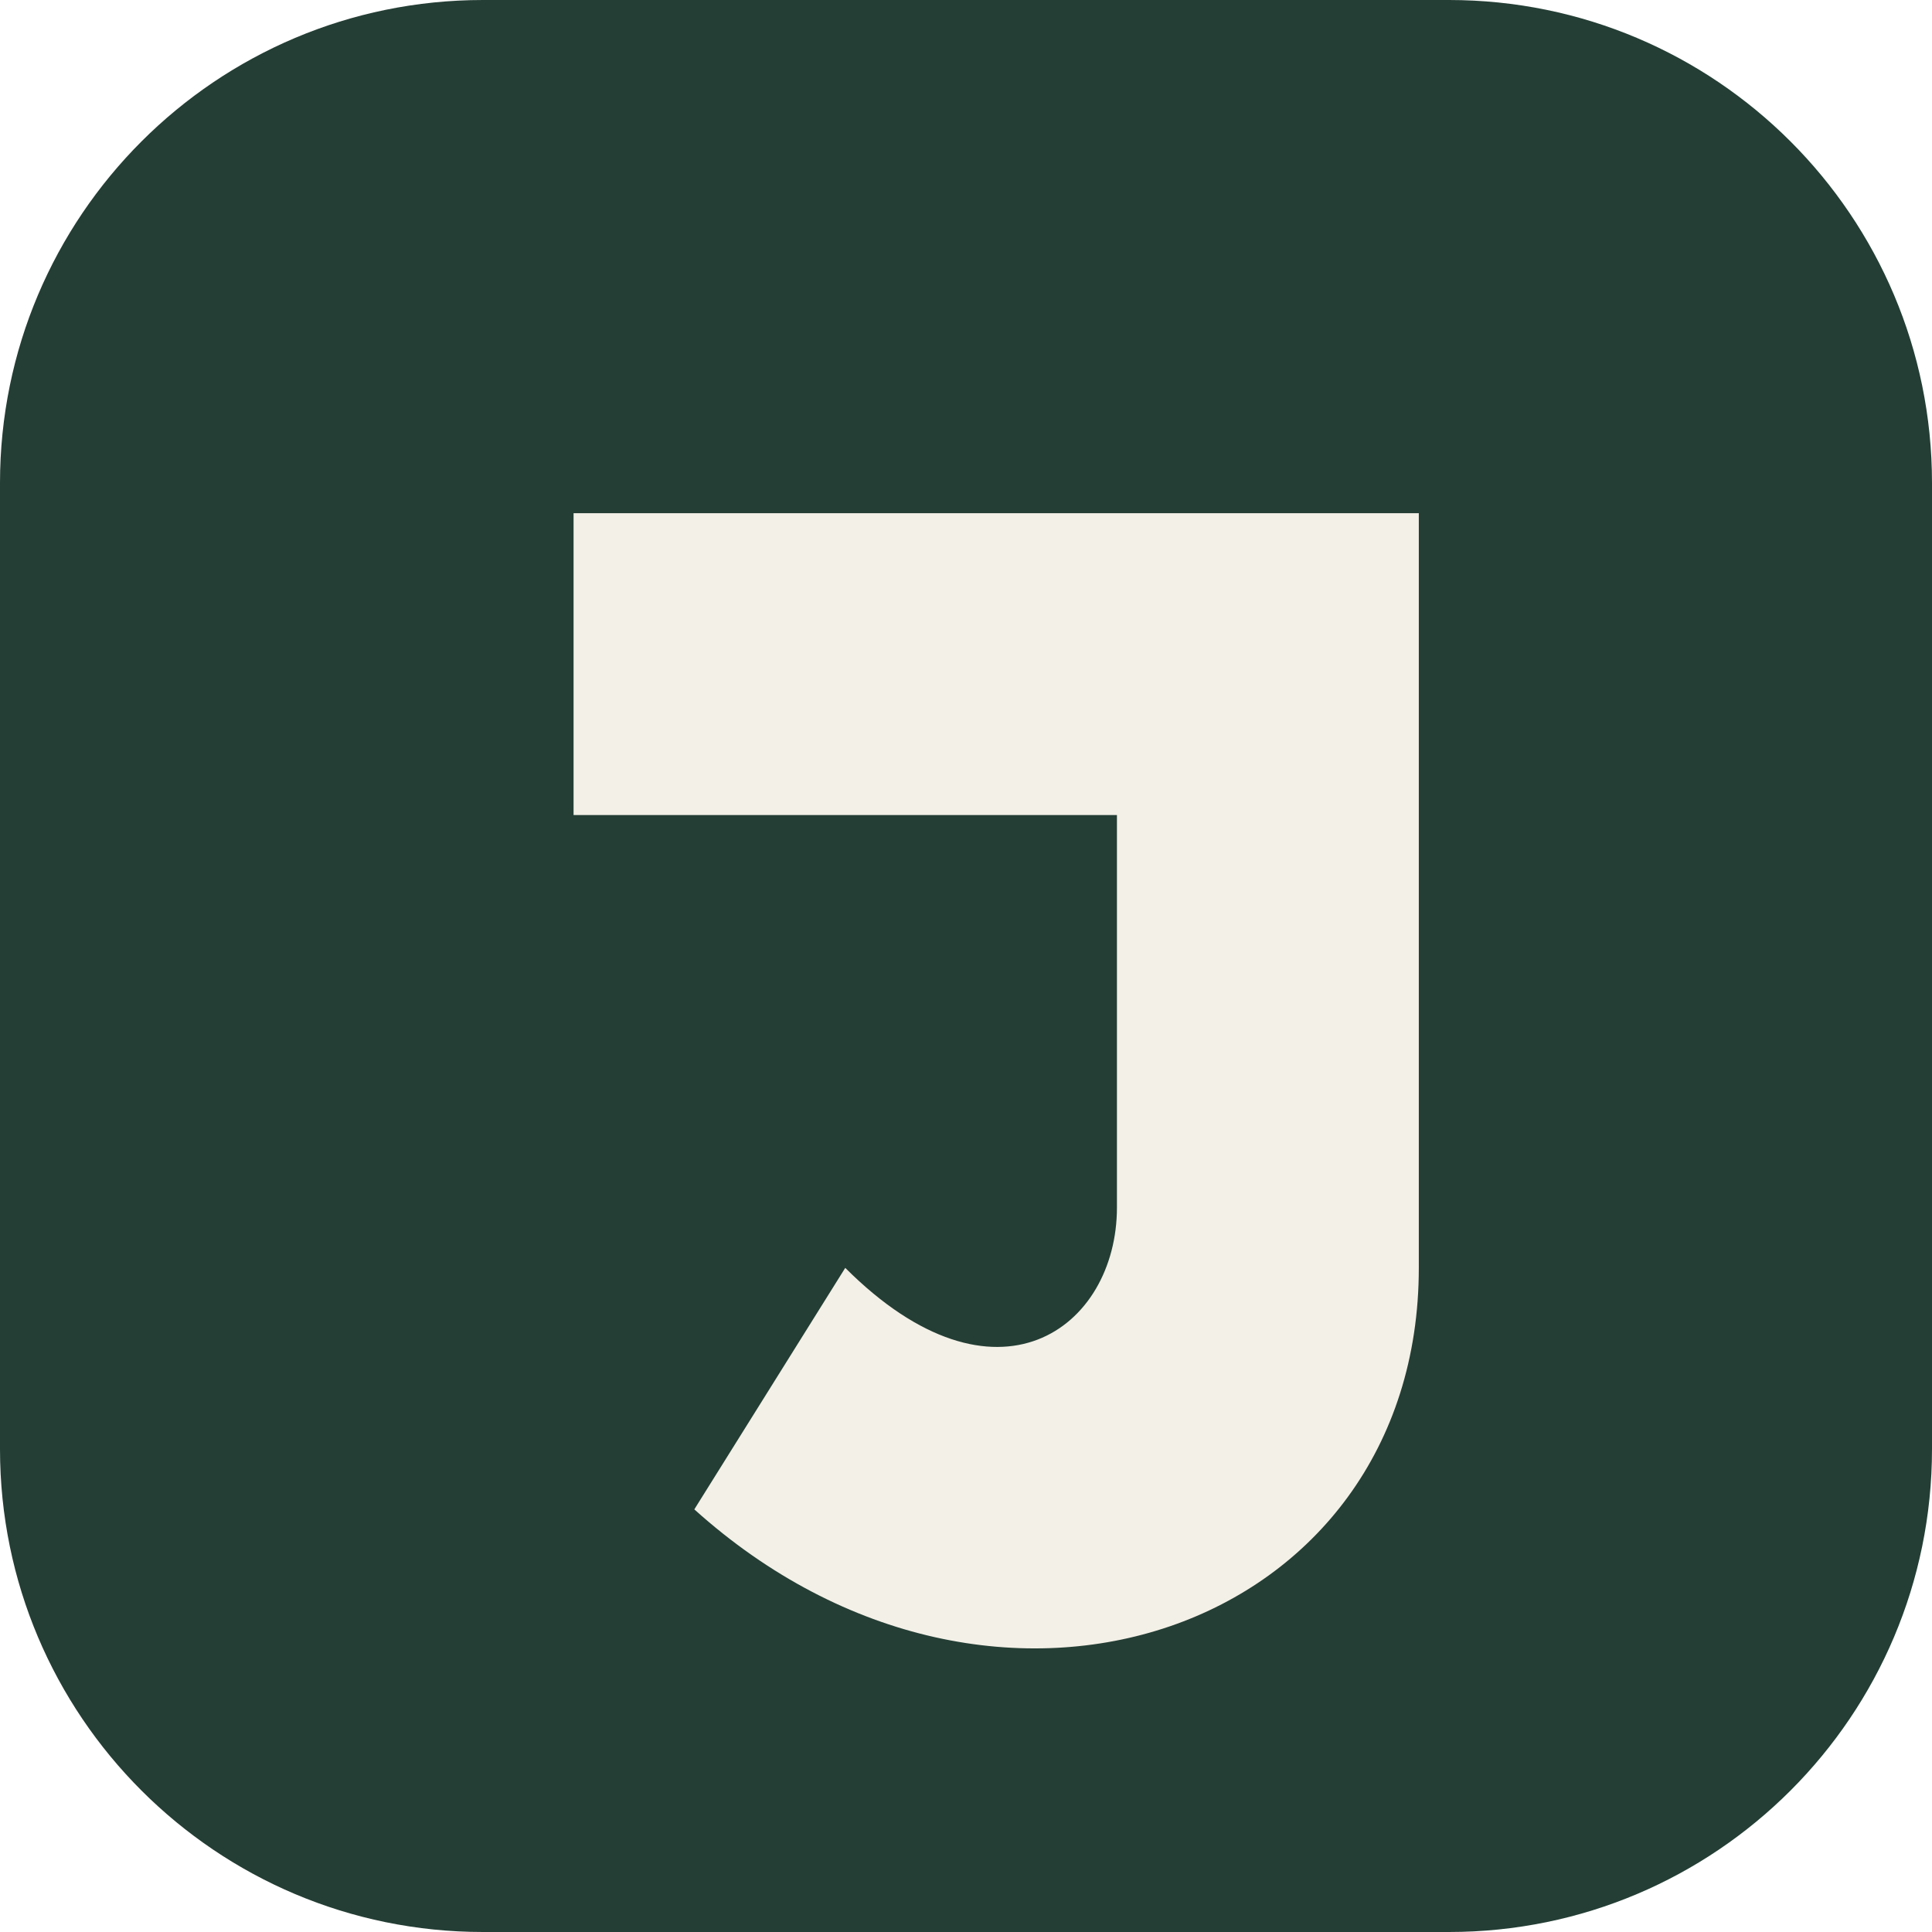
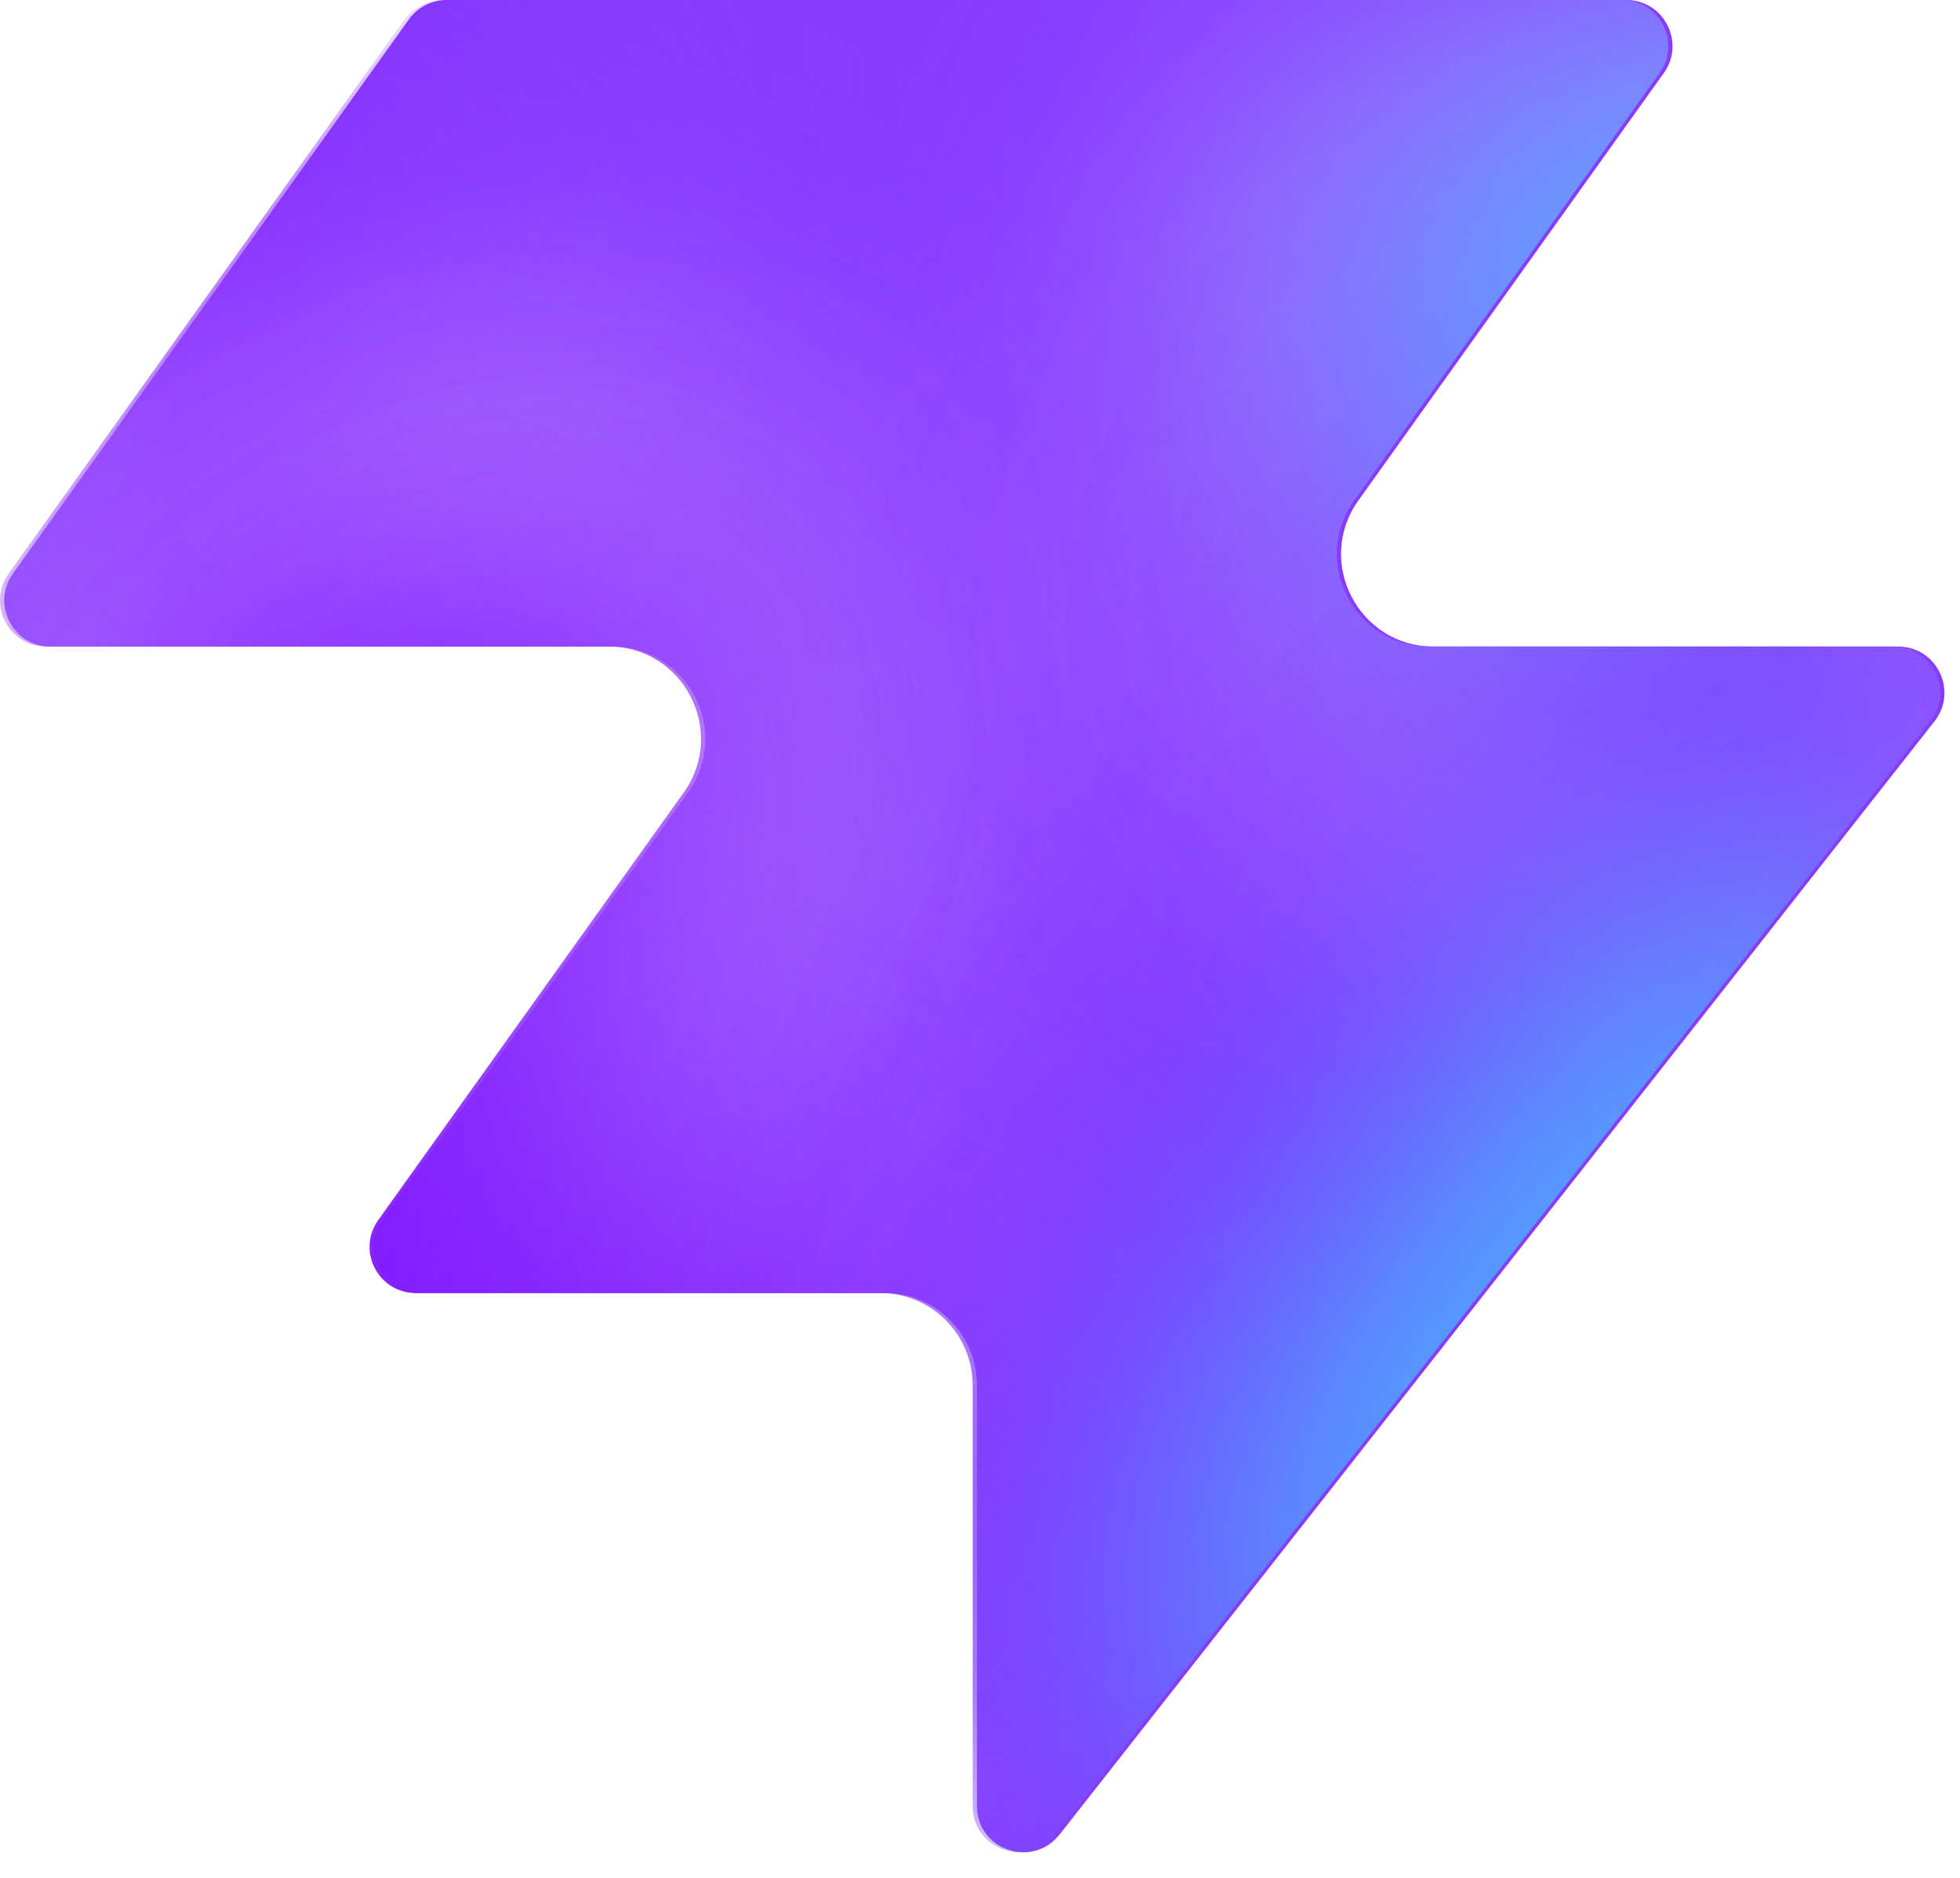
- <svg xmlns="http://www.w3.org/2000/svg" viewBox="0 0 64 64">
-   <rect width="64" height="64" rx="16" fill="#243e35" />
-   <path d="M19 17h28v25c0 12-14 17-24 8l5-8c5 5 9 2 9-2V27H19z" fill="#f3f0e7" />
+ <svg xmlns="http://www.w3.org/2000/svg" width="48" height="46" fill="none" viewBox="0 0 48 46">
+   <path fill="#863bff" d="M25.946 44.938c-.664.845-2.021.375-2.021-.698V33.937a2.26 2.26 0 0 0-2.262-2.262H10.287c-.92 0-1.456-1.04-.92-1.788l7.48-10.471c1.07-1.497 0-3.578-1.842-3.578H1.237c-.92 0-1.456-1.04-.92-1.788L10.013.474c.214-.297.556-.474.92-.474h28.894c.92 0 1.456 1.04.92 1.788l-7.48 10.471c-1.07 1.498 0 3.579 1.842 3.579h11.377c.943 0 1.473 1.088.89 1.83L25.947 44.94z" style="fill:#863bff;fill:color(display-p3 .525 .23 1);fill-opacity:1" />
+   <mask id="a" width="48" height="46" x="0" y="0" maskUnits="userSpaceOnUse" style="mask-type:alpha">
+     <path fill="#000" d="M25.842 44.938c-.664.844-2.021.375-2.021-.698V33.937a2.26 2.26 0 0 0-2.262-2.262H10.183c-.92 0-1.456-1.04-.92-1.788l7.48-10.471c1.07-1.498 0-3.579-1.842-3.579H1.133c-.92 0-1.456-1.04-.92-1.787L9.91.473c.214-.297.556-.474.92-.474h28.894c.92 0 1.456 1.04.92 1.788l-7.48 10.471c-1.07 1.498 0 3.578 1.842 3.578h11.377c.943 0 1.473 1.088.89 1.832L25.843 44.94z" style="fill:#000;fill-opacity:1" />
+   </mask>
+   <g mask="url(#a)">
+     <g filter="url(#b)">
+       <ellipse cx="5.508" cy="14.704" fill="#ede6ff" rx="5.508" ry="14.704" style="fill:#ede6ff;fill:color(display-p3 .927 .903 1);fill-opacity:1" transform="matrix(.00324 1 1 -.00324 -4.47 31.516)" />
+     </g>
+     <g filter="url(#c)">
+       <ellipse cx="10.399" cy="29.851" fill="#ede6ff" rx="10.399" ry="29.851" style="fill:#ede6ff;fill:color(display-p3 .927 .903 1);fill-opacity:1" transform="matrix(.00324 1 1 -.00324 -39.328 7.883)" />
+     </g>
+     <g filter="url(#d)">
+       <ellipse cx="5.508" cy="30.487" fill="#7e14ff" rx="5.508" ry="30.487" style="fill:#7e14ff;fill:color(display-p3 .492 .077 1);fill-opacity:1" transform="rotate(89.814 -25.913 -14.639)scale(1 -1)" />
+     </g>
+     <g filter="url(#e)">
+       <ellipse cx="5.508" cy="30.599" fill="#7e14ff" rx="5.508" ry="30.599" style="fill:#7e14ff;fill:color(display-p3 .492 .077 1);fill-opacity:1" transform="rotate(89.814 -32.644 -3.334)scale(1 -1)" />
+     </g>
+     <g filter="url(#f)">
+       <ellipse cx="5.508" cy="30.599" fill="#7e14ff" rx="5.508" ry="30.599" style="fill:#7e14ff;fill:color(display-p3 .492 .077 1);fill-opacity:1" transform="matrix(.00324 1 1 -.00324 -34.34 30.47)" />
+     </g>
+     <g filter="url(#g)">
+       <ellipse cx="14.072" cy="22.078" fill="#ede6ff" rx="14.072" ry="22.078" style="fill:#ede6ff;fill:color(display-p3 .927 .903 1);fill-opacity:1" transform="rotate(93.35 24.506 48.493)scale(-1 1)" />
+     </g>
+     <g filter="url(#h)">
+       <ellipse cx="3.47" cy="21.501" fill="#7e14ff" rx="3.47" ry="21.501" style="fill:#7e14ff;fill:color(display-p3 .492 .077 1);fill-opacity:1" transform="rotate(89.009 28.708 47.59)scale(-1 1)" />
+     </g>
+     <g filter="url(#i)">
+       <ellipse cx="3.47" cy="21.501" fill="#7e14ff" rx="3.47" ry="21.501" style="fill:#7e14ff;fill:color(display-p3 .492 .077 1);fill-opacity:1" transform="rotate(89.009 28.708 47.59)scale(-1 1)" />
+     </g>
+     <g filter="url(#j)">
+       <ellipse cx=".387" cy="8.972" fill="#7e14ff" rx="4.407" ry="29.108" style="fill:#7e14ff;fill:color(display-p3 .492 .077 1);fill-opacity:1" transform="rotate(39.51 .387 8.972)" />
+     </g>
+     <g filter="url(#k)">
+       <ellipse cx="47.523" cy="-6.092" fill="#7e14ff" rx="4.407" ry="29.108" style="fill:#7e14ff;fill:color(display-p3 .492 .077 1);fill-opacity:1" transform="rotate(37.892 47.523 -6.092)" />
+     </g>
+     <g filter="url(#l)">
+       <ellipse cx="41.412" cy="6.333" fill="#47bfff" rx="5.971" ry="9.665" style="fill:#47bfff;fill:color(display-p3 .28 .748 1);fill-opacity:1" transform="rotate(37.892 41.412 6.333)" />
+     </g>
+     <g filter="url(#m)">
+       <ellipse cx="-1.879" cy="38.332" fill="#7e14ff" rx="4.407" ry="29.108" style="fill:#7e14ff;fill:color(display-p3 .492 .077 1);fill-opacity:1" transform="rotate(37.892 -1.88 38.332)" />
+     </g>
+     <g filter="url(#n)">
+       <ellipse cx="-1.879" cy="38.332" fill="#7e14ff" rx="4.407" ry="29.108" style="fill:#7e14ff;fill:color(display-p3 .492 .077 1);fill-opacity:1" transform="rotate(37.892 -1.88 38.332)" />
+     </g>
+     <g filter="url(#o)">
+       <ellipse cx="35.651" cy="29.907" fill="#7e14ff" rx="4.407" ry="29.108" style="fill:#7e14ff;fill:color(display-p3 .492 .077 1);fill-opacity:1" transform="rotate(37.892 35.651 29.907)" />
+     </g>
+     <g filter="url(#p)">
+       <ellipse cx="38.418" cy="32.4" fill="#47bfff" rx="5.971" ry="15.297" style="fill:#47bfff;fill:color(display-p3 .28 .748 1);fill-opacity:1" transform="rotate(37.892 38.418 32.4)" />
+     </g>
+   </g>
+   <defs>
+     <filter id="b" width="60.045" height="41.654" x="-19.77" y="16.149" color-interpolation-filters="sRGB" filterUnits="userSpaceOnUse">
+       <feFlood flood-opacity="0" result="BackgroundImageFix" />
+       <feBlend in="SourceGraphic" in2="BackgroundImageFix" result="shape" />
+       <feGaussianBlur result="effect1_foregroundBlur_2002_17158" stdDeviation="7.659" />
+     </filter>
+     <filter id="c" width="90.34" height="51.437" x="-54.613" y="-7.533" color-interpolation-filters="sRGB" filterUnits="userSpaceOnUse">
+       <feFlood flood-opacity="0" result="BackgroundImageFix" />
+       <feBlend in="SourceGraphic" in2="BackgroundImageFix" result="shape" />
+       <feGaussianBlur result="effect1_foregroundBlur_2002_17158" stdDeviation="7.659" />
+     </filter>
+     <filter id="d" width="79.355" height="29.4" x="-49.64" y="2.03" color-interpolation-filters="sRGB" filterUnits="userSpaceOnUse">
+       <feFlood flood-opacity="0" result="BackgroundImageFix" />
+       <feBlend in="SourceGraphic" in2="BackgroundImageFix" result="shape" />
+       <feGaussianBlur result="effect1_foregroundBlur_2002_17158" stdDeviation="4.596" />
+     </filter>
+     <filter id="e" width="79.579" height="29.4" x="-45.045" y="20.029" color-interpolation-filters="sRGB" filterUnits="userSpaceOnUse">
+       <feFlood flood-opacity="0" result="BackgroundImageFix" />
+       <feBlend in="SourceGraphic" in2="BackgroundImageFix" result="shape" />
+       <feGaussianBlur result="effect1_foregroundBlur_2002_17158" stdDeviation="4.596" />
+     </filter>
+     <filter id="f" width="79.579" height="29.4" x="-43.513" y="21.178" color-interpolation-filters="sRGB" filterUnits="userSpaceOnUse">
+       <feFlood flood-opacity="0" result="BackgroundImageFix" />
+       <feBlend in="SourceGraphic" in2="BackgroundImageFix" result="shape" />
+       <feGaussianBlur result="effect1_foregroundBlur_2002_17158" stdDeviation="4.596" />
+     </filter>
+     <filter id="g" width="74.749" height="58.852" x="15.756" y="-17.901" color-interpolation-filters="sRGB" filterUnits="userSpaceOnUse">
+       <feFlood flood-opacity="0" result="BackgroundImageFix" />
+       <feBlend in="SourceGraphic" in2="BackgroundImageFix" result="shape" />
+       <feGaussianBlur result="effect1_foregroundBlur_2002_17158" stdDeviation="7.659" />
+     </filter>
+     <filter id="h" width="61.377" height="25.362" x="23.548" y="2.284" color-interpolation-filters="sRGB" filterUnits="userSpaceOnUse">
+       <feFlood flood-opacity="0" result="BackgroundImageFix" />
+       <feBlend in="SourceGraphic" in2="BackgroundImageFix" result="shape" />
+       <feGaussianBlur result="effect1_foregroundBlur_2002_17158" stdDeviation="4.596" />
+     </filter>
+     <filter id="i" width="61.377" height="25.362" x="23.548" y="2.284" color-interpolation-filters="sRGB" filterUnits="userSpaceOnUse">
+       <feFlood flood-opacity="0" result="BackgroundImageFix" />
+       <feBlend in="SourceGraphic" in2="BackgroundImageFix" result="shape" />
+       <feGaussianBlur result="effect1_foregroundBlur_2002_17158" stdDeviation="4.596" />
+     </filter>
+     <filter id="j" width="56.045" height="63.649" x="-27.636" y="-22.853" color-interpolation-filters="sRGB" filterUnits="userSpaceOnUse">
+       <feFlood flood-opacity="0" result="BackgroundImageFix" />
+       <feBlend in="SourceGraphic" in2="BackgroundImageFix" result="shape" />
+       <feGaussianBlur result="effect1_foregroundBlur_2002_17158" stdDeviation="4.596" />
+     </filter>
+     <filter id="k" width="54.814" height="64.646" x="20.116" y="-38.415" color-interpolation-filters="sRGB" filterUnits="userSpaceOnUse">
+       <feFlood flood-opacity="0" result="BackgroundImageFix" />
+       <feBlend in="SourceGraphic" in2="BackgroundImageFix" result="shape" />
+       <feGaussianBlur result="effect1_foregroundBlur_2002_17158" stdDeviation="4.596" />
+     </filter>
+     <filter id="l" width="33.541" height="35.313" x="24.641" y="-11.323" color-interpolation-filters="sRGB" filterUnits="userSpaceOnUse">
+       <feFlood flood-opacity="0" result="BackgroundImageFix" />
+       <feBlend in="SourceGraphic" in2="BackgroundImageFix" result="shape" />
+       <feGaussianBlur result="effect1_foregroundBlur_2002_17158" stdDeviation="4.596" />
+     </filter>
+     <filter id="m" width="54.814" height="64.646" x="-29.286" y="6.009" color-interpolation-filters="sRGB" filterUnits="userSpaceOnUse">
+       <feFlood flood-opacity="0" result="BackgroundImageFix" />
+       <feBlend in="SourceGraphic" in2="BackgroundImageFix" result="shape" />
+       <feGaussianBlur result="effect1_foregroundBlur_2002_17158" stdDeviation="4.596" />
+     </filter>
+     <filter id="n" width="54.814" height="64.646" x="-29.286" y="6.009" color-interpolation-filters="sRGB" filterUnits="userSpaceOnUse">
+       <feFlood flood-opacity="0" result="BackgroundImageFix" />
+       <feBlend in="SourceGraphic" in2="BackgroundImageFix" result="shape" />
+       <feGaussianBlur result="effect1_foregroundBlur_2002_17158" stdDeviation="4.596" />
+     </filter>
+     <filter id="o" width="54.814" height="64.646" x="8.244" y="-2.416" color-interpolation-filters="sRGB" filterUnits="userSpaceOnUse">
+       <feFlood flood-opacity="0" result="BackgroundImageFix" />
+       <feBlend in="SourceGraphic" in2="BackgroundImageFix" result="shape" />
+       <feGaussianBlur result="effect1_foregroundBlur_2002_17158" stdDeviation="4.596" />
+     </filter>
+     <filter id="p" width="39.409" height="43.623" x="18.713" y="10.588" color-interpolation-filters="sRGB" filterUnits="userSpaceOnUse">
+       <feFlood flood-opacity="0" result="BackgroundImageFix" />
+       <feBlend in="SourceGraphic" in2="BackgroundImageFix" result="shape" />
+       <feGaussianBlur result="effect1_foregroundBlur_2002_17158" stdDeviation="4.596" />
+     </filter>
+   </defs>
</svg>
